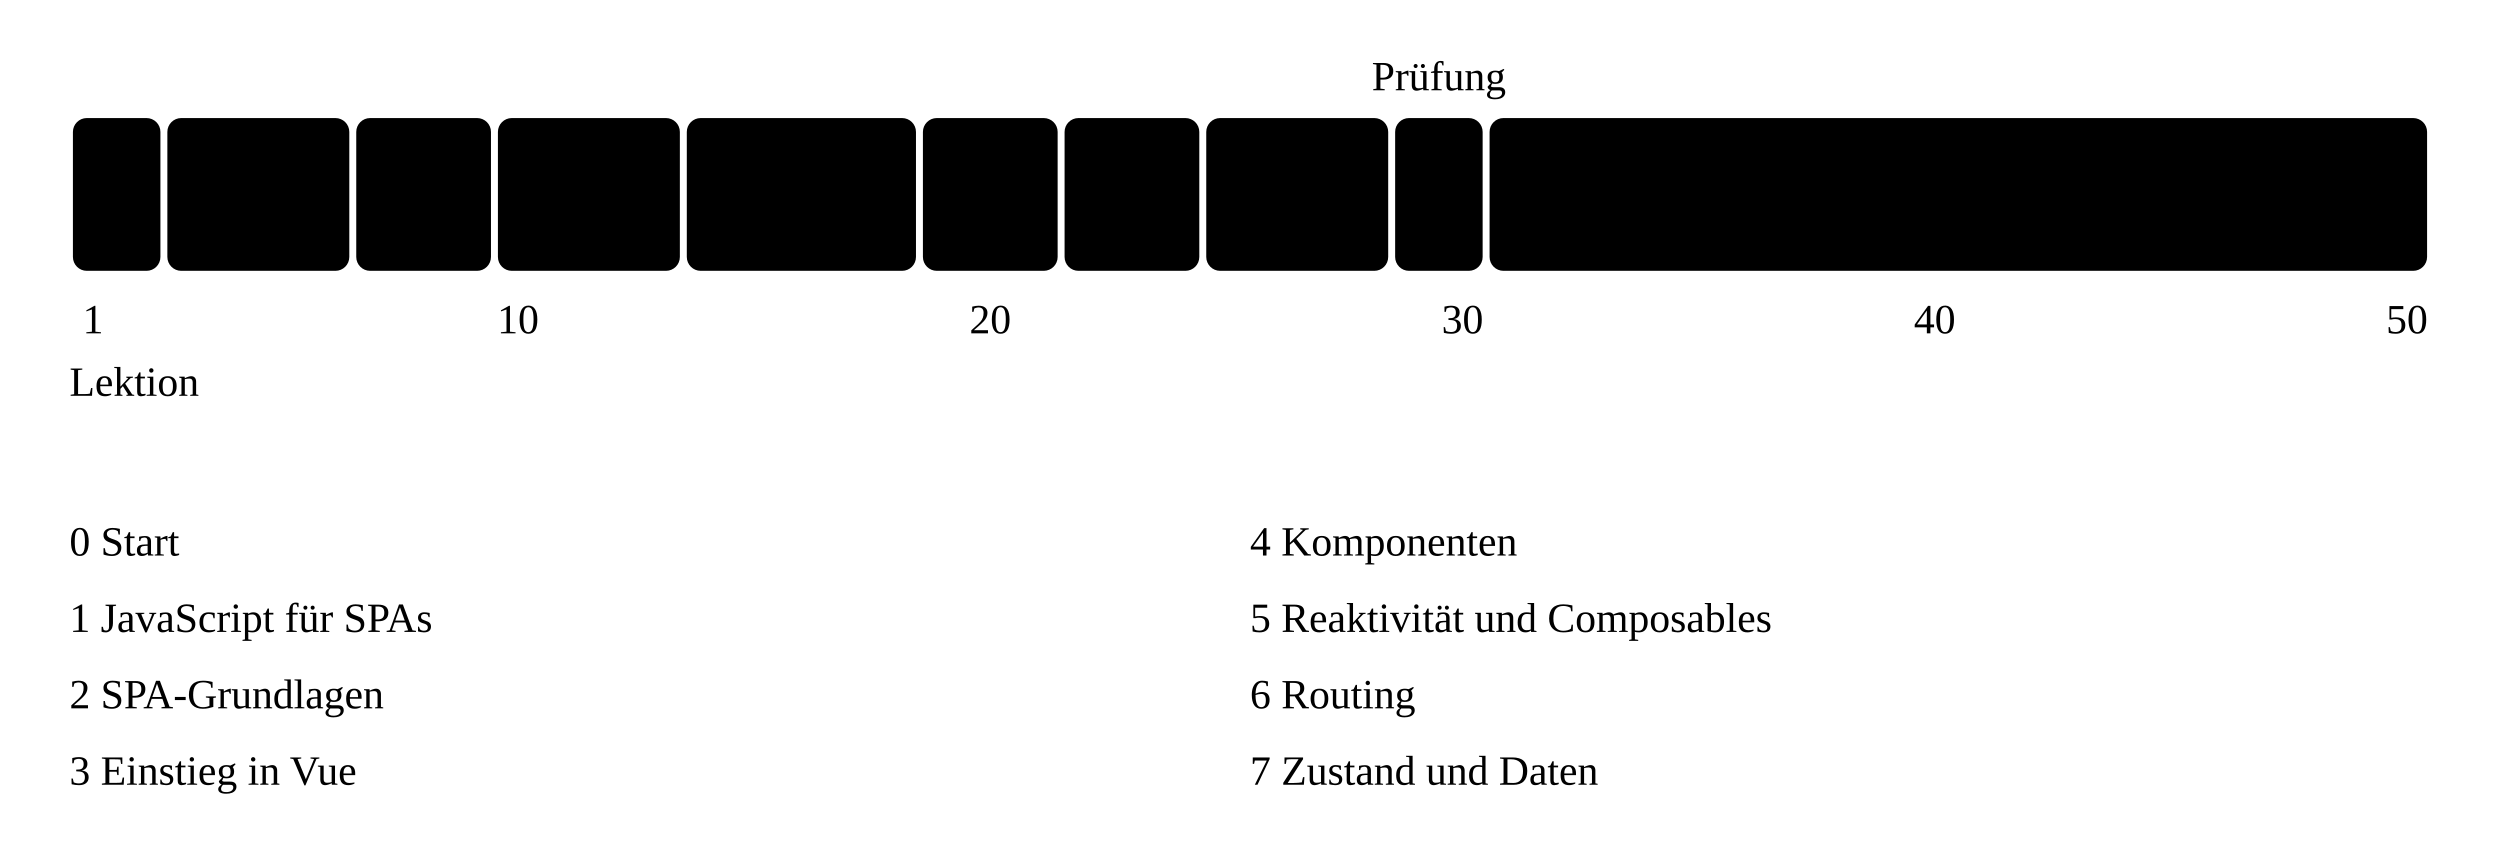
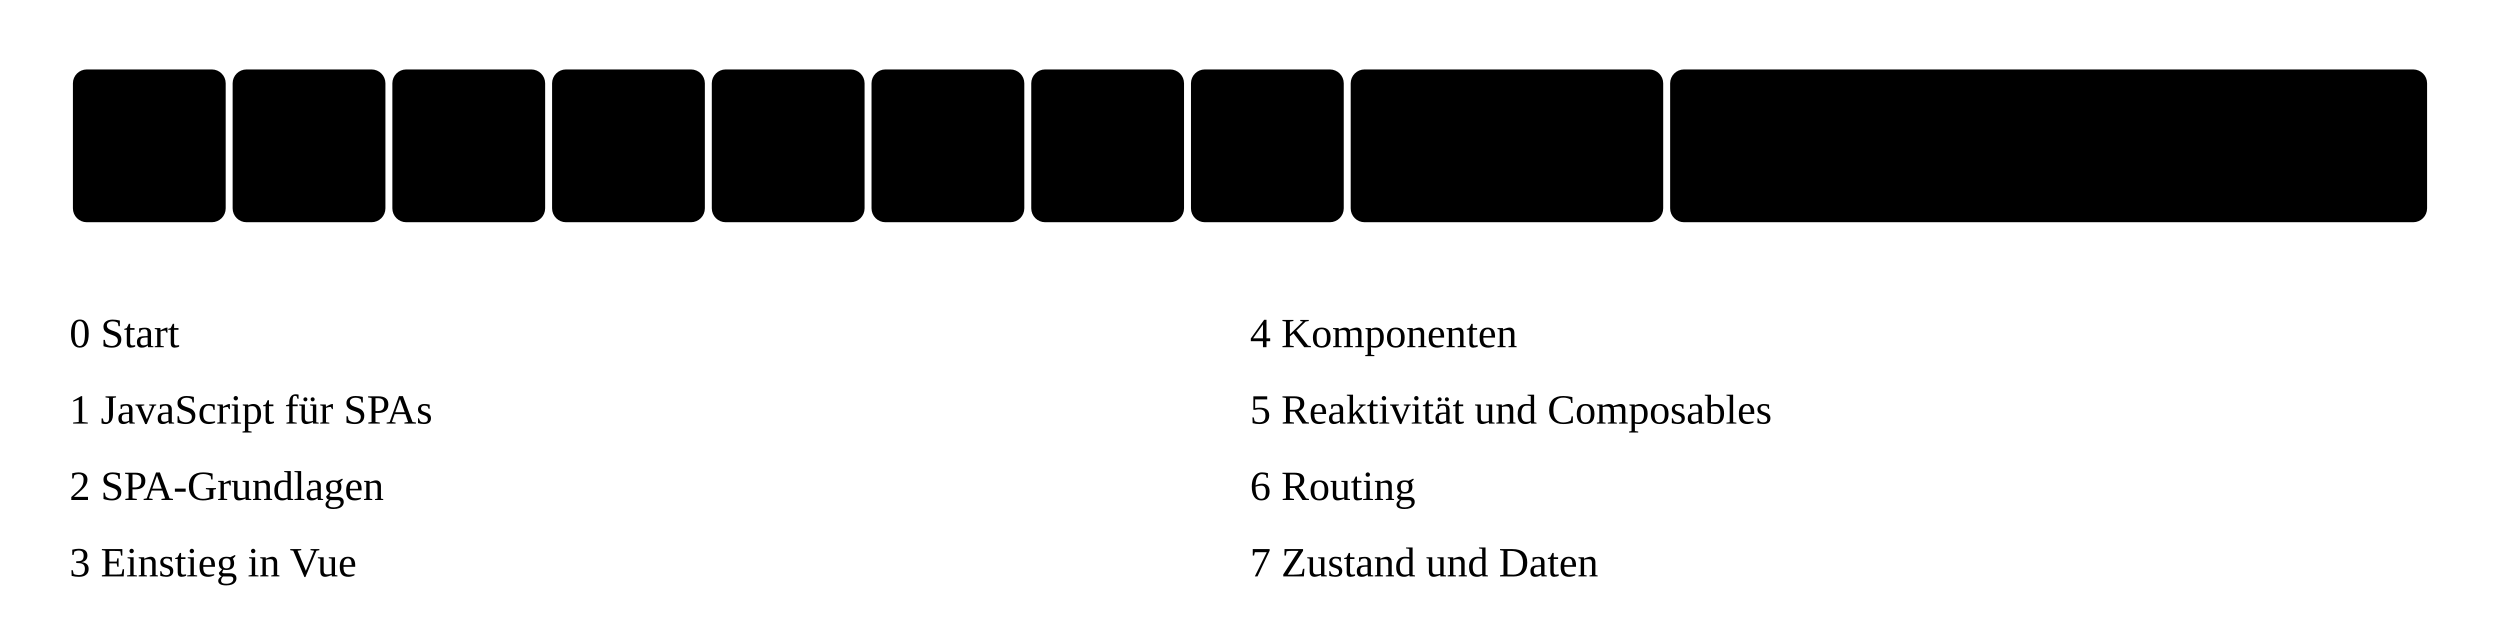
- <svg xmlns="http://www.w3.org/2000/svg" viewBox="0 0 720 248" role="img" aria-labelledby="p0c1-map-de-title p0c1-map-de-desc">
-   <rect class="fig-box" x="21" y="34" width="25.2" height="44" rx="4" />
-   <text class="fig-text" x="33.6" y="62" text-anchor="middle">0</text>
-   <rect class="fig-box" x="48.2" y="34" width="52.4" height="44" rx="4" />
-   <text class="fig-text" x="74.4" y="62" text-anchor="middle">1</text>
-   <rect class="fig-box" x="102.6" y="34" width="38.8" height="44" rx="4" />
-   <text class="fig-text" x="122" y="62" text-anchor="middle">2</text>
-   <rect class="fig-box" x="143.4" y="34" width="52.4" height="44" rx="4" />
-   <text class="fig-text" x="169.6" y="62" text-anchor="middle">3</text>
-   <rect class="fig-box" x="197.8" y="34" width="66" height="44" rx="4" />
-   <text class="fig-text" x="230.8" y="62" text-anchor="middle">4</text>
-   <rect class="fig-box" x="265.8" y="34" width="38.8" height="44" rx="4" />
-   <text class="fig-text" x="285.2" y="62" text-anchor="middle">5</text>
-   <rect class="fig-box" x="306.6" y="34" width="38.8" height="44" rx="4" />
-   <text class="fig-text" x="326" y="62" text-anchor="middle">6</text>
-   <rect class="fig-box" x="347.4" y="34" width="52.4" height="44" rx="4" />
-   <text class="fig-text" x="373.6" y="62" text-anchor="middle">7</text>
-   <rect class="fig-box fig-box-strong" x="401.8" y="34" width="25.2" height="44" rx="4" />
-   <text class="fig-sub" x="414.4" y="26" text-anchor="middle">Prüfung</text>
-   <rect class="fig-box" x="429" y="34" width="270" height="44" rx="4" />
-   <text class="fig-text" x="564" y="62" text-anchor="middle">Projekt mit Teil 8</text>
-   <text class="fig-sub" x="26.8" y="96" text-anchor="middle">1</text>
-   <text class="fig-sub" x="149.2" y="96" text-anchor="middle">10</text>
-   <text class="fig-sub" x="285.2" y="96" text-anchor="middle">20</text>
-   <text class="fig-sub" x="421.2" y="96" text-anchor="middle">30</text>
-   <text class="fig-sub" x="557.2" y="96" text-anchor="middle">40</text>
-   <text class="fig-sub" x="693.2" y="96" text-anchor="middle">50</text>
-   <text class="fig-sub" x="20" y="114">Lektion</text>
-   <text class="fig-sub" x="20" y="160">
+ <svg xmlns="http://www.w3.org/2000/svg" viewBox="0 0 720 184" role="img" aria-labelledby="p0c1-map-de-title p0c1-map-de-desc">
+   <rect class="fig-box" x="21" y="20" width="44" height="44" rx="4" />
+   <text class="fig-text" x="43" y="48" text-anchor="middle">0</text>
+   <rect class="fig-box" x="67" y="20" width="44" height="44" rx="4" />
+   <text class="fig-text" x="89" y="48" text-anchor="middle">1</text>
+   <rect class="fig-box" x="113" y="20" width="44" height="44" rx="4" />
+   <text class="fig-text" x="135" y="48" text-anchor="middle">2</text>
+   <rect class="fig-box" x="159" y="20" width="44" height="44" rx="4" />
+   <text class="fig-text" x="181" y="48" text-anchor="middle">3</text>
+   <rect class="fig-box" x="205" y="20" width="44" height="44" rx="4" />
+   <text class="fig-text" x="227" y="48" text-anchor="middle">4</text>
+   <rect class="fig-box" x="251" y="20" width="44" height="44" rx="4" />
+   <text class="fig-text" x="273" y="48" text-anchor="middle">5</text>
+   <rect class="fig-box" x="297" y="20" width="44" height="44" rx="4" />
+   <text class="fig-text" x="319" y="48" text-anchor="middle">6</text>
+   <rect class="fig-box" x="343" y="20" width="44" height="44" rx="4" />
+   <text class="fig-text" x="365" y="48" text-anchor="middle">7</text>
+   <rect class="fig-box fig-box-strong" x="389" y="20" width="90" height="44" rx="4" />
+   <text class="fig-text" x="434" y="48" text-anchor="middle">Prüfung</text>
+   <rect class="fig-box" x="481" y="20" width="218" height="44" rx="4" />
+   <text class="fig-text" x="590" y="48" text-anchor="middle">Projekt mit Teil 8</text>
+   <text class="fig-sub" x="20" y="100">
    <tspan class="fig-strong">0</tspan>  Start</text>
-   <text class="fig-sub" x="20" y="182">
+   <text class="fig-sub" x="20" y="122">
    <tspan class="fig-strong">1</tspan>  JavaScript für SPAs</text>
-   <text class="fig-sub" x="20" y="204">
+   <text class="fig-sub" x="20" y="144">
    <tspan class="fig-strong">2</tspan>  SPA-Grundlagen</text>
-   <text class="fig-sub" x="20" y="226">
+   <text class="fig-sub" x="20" y="166">
    <tspan class="fig-strong">3</tspan>  Einstieg in Vue</text>
-   <text class="fig-sub" x="360" y="160">
+   <text class="fig-sub" x="360" y="100">
    <tspan class="fig-strong">4</tspan>  Komponenten</text>
-   <text class="fig-sub" x="360" y="182">
+   <text class="fig-sub" x="360" y="122">
    <tspan class="fig-strong">5</tspan>  Reaktivität und Composables</text>
-   <text class="fig-sub" x="360" y="204">
+   <text class="fig-sub" x="360" y="144">
    <tspan class="fig-strong">6</tspan>  Routing</text>
-   <text class="fig-sub" x="360" y="226">
+   <text class="fig-sub" x="360" y="166">
    <tspan class="fig-strong">7</tspan>  Zustand und Daten</text>
</svg>
